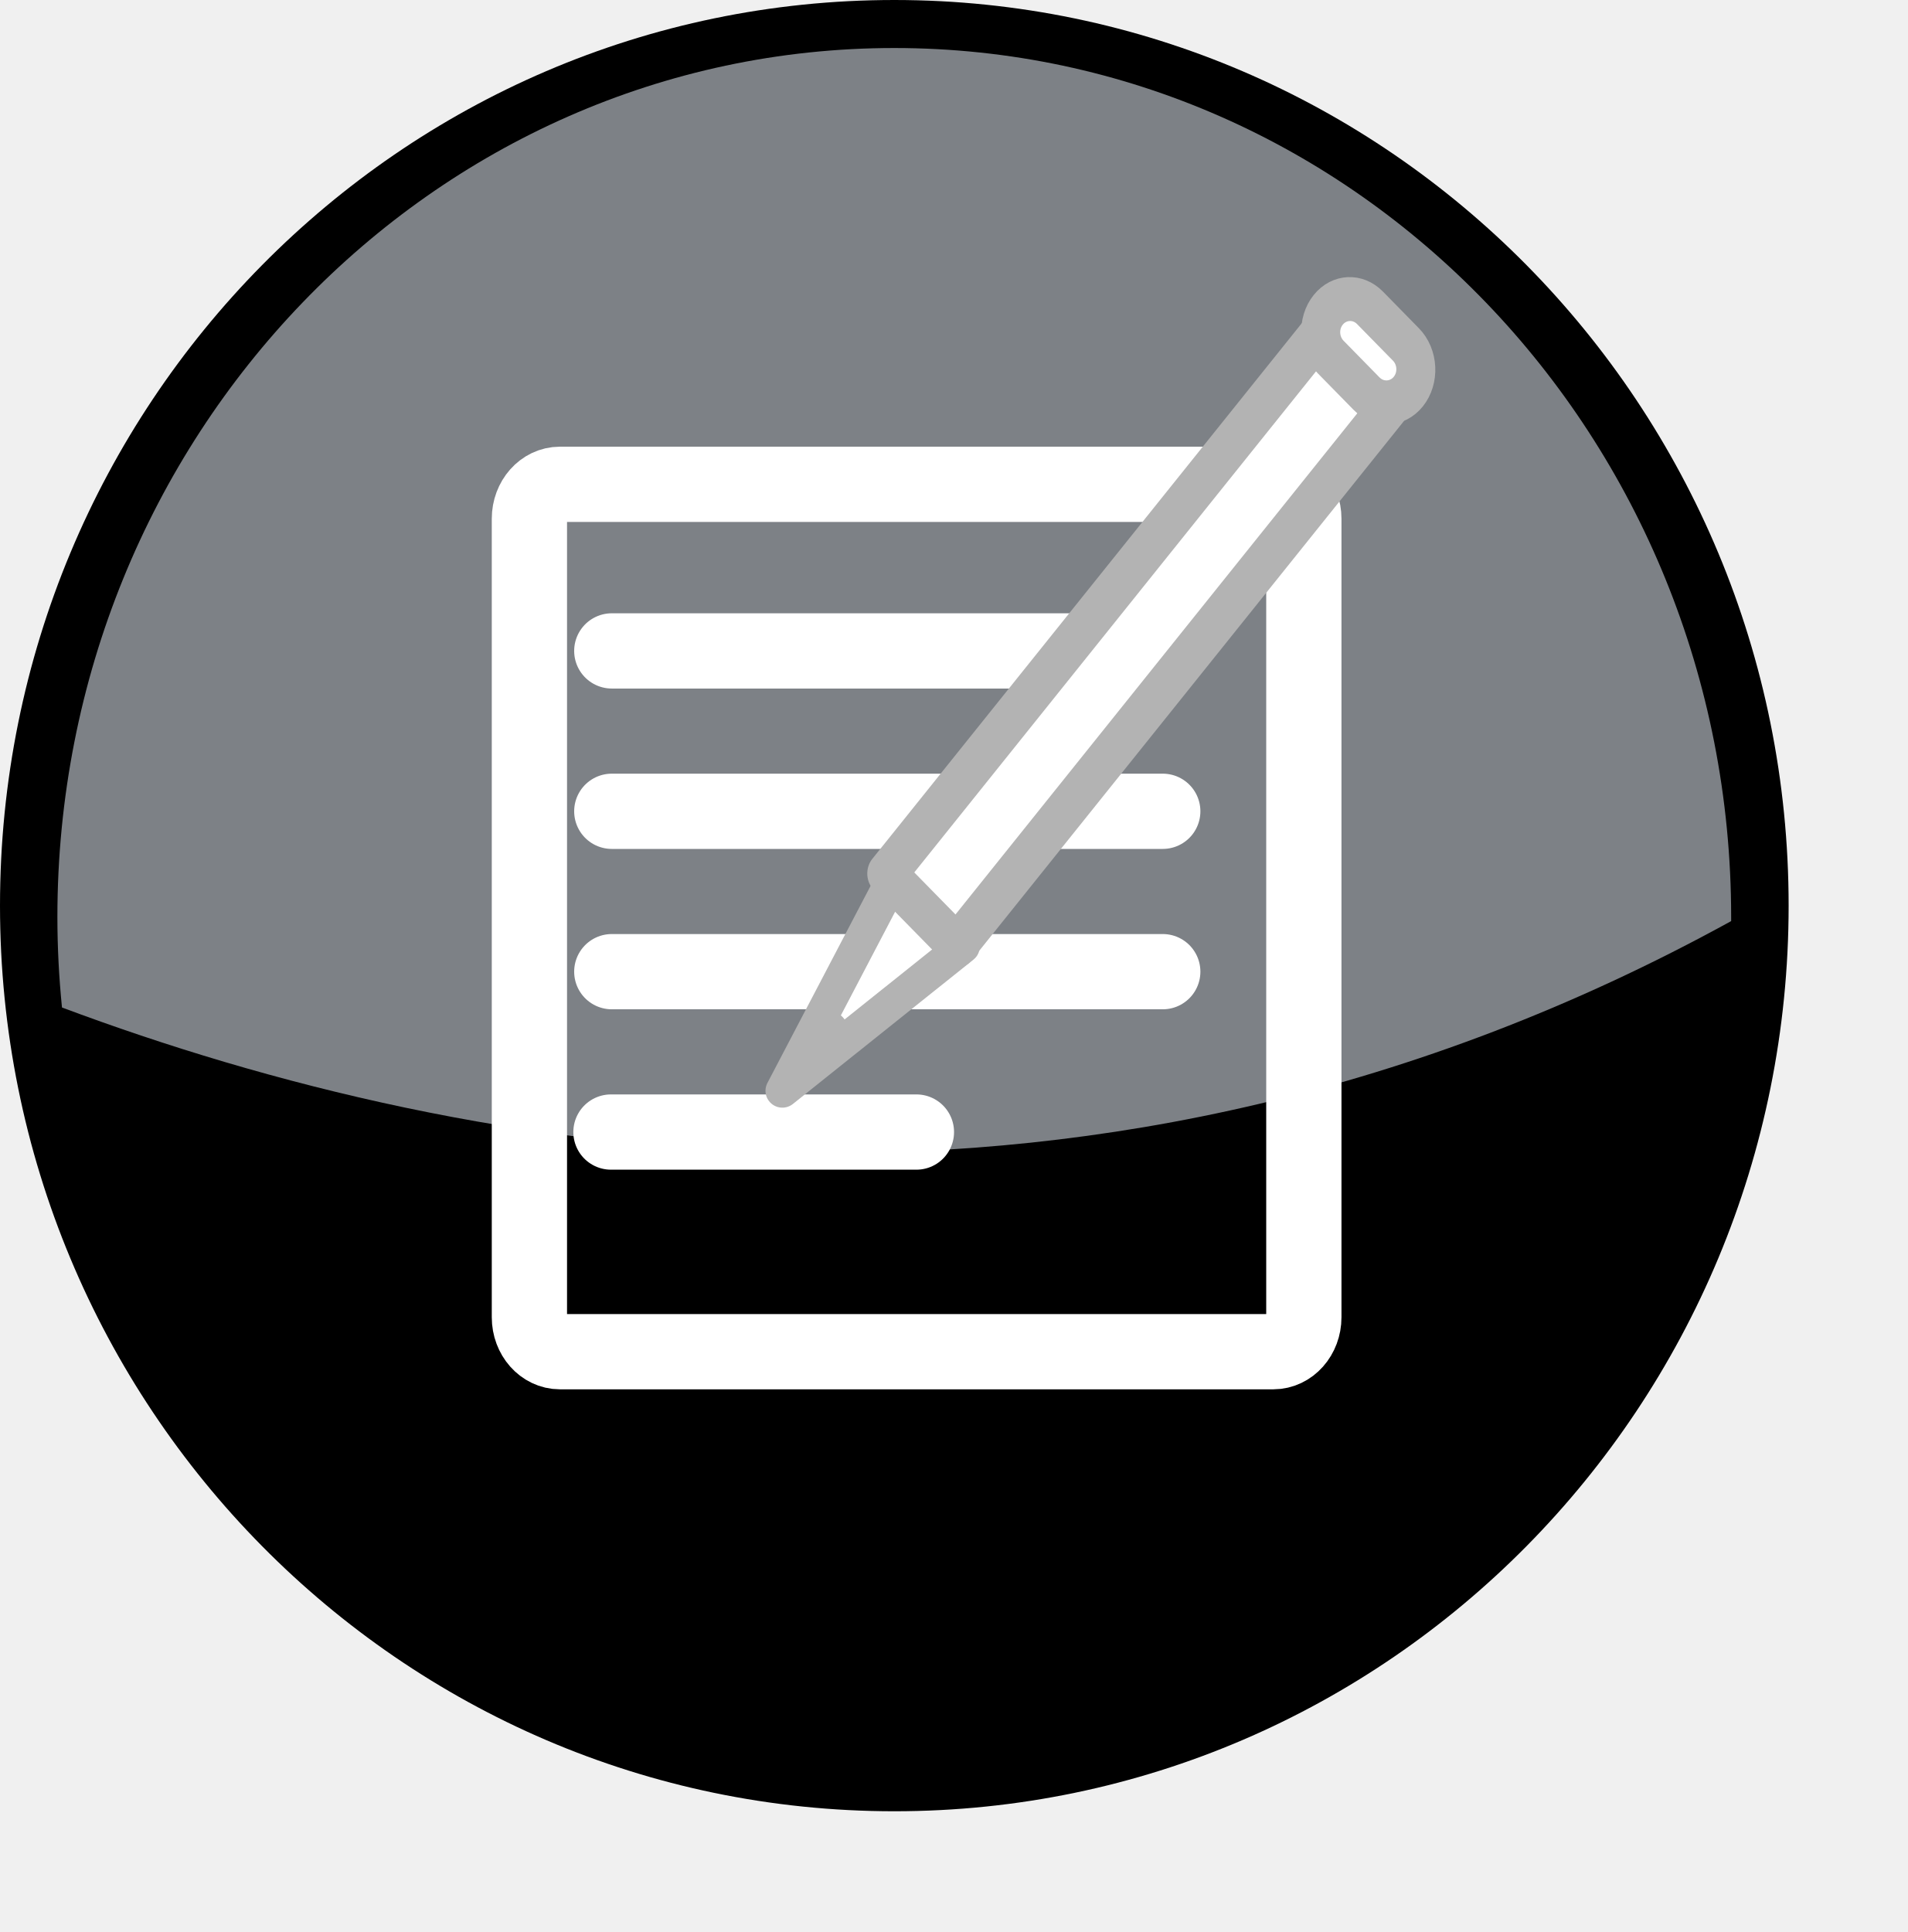
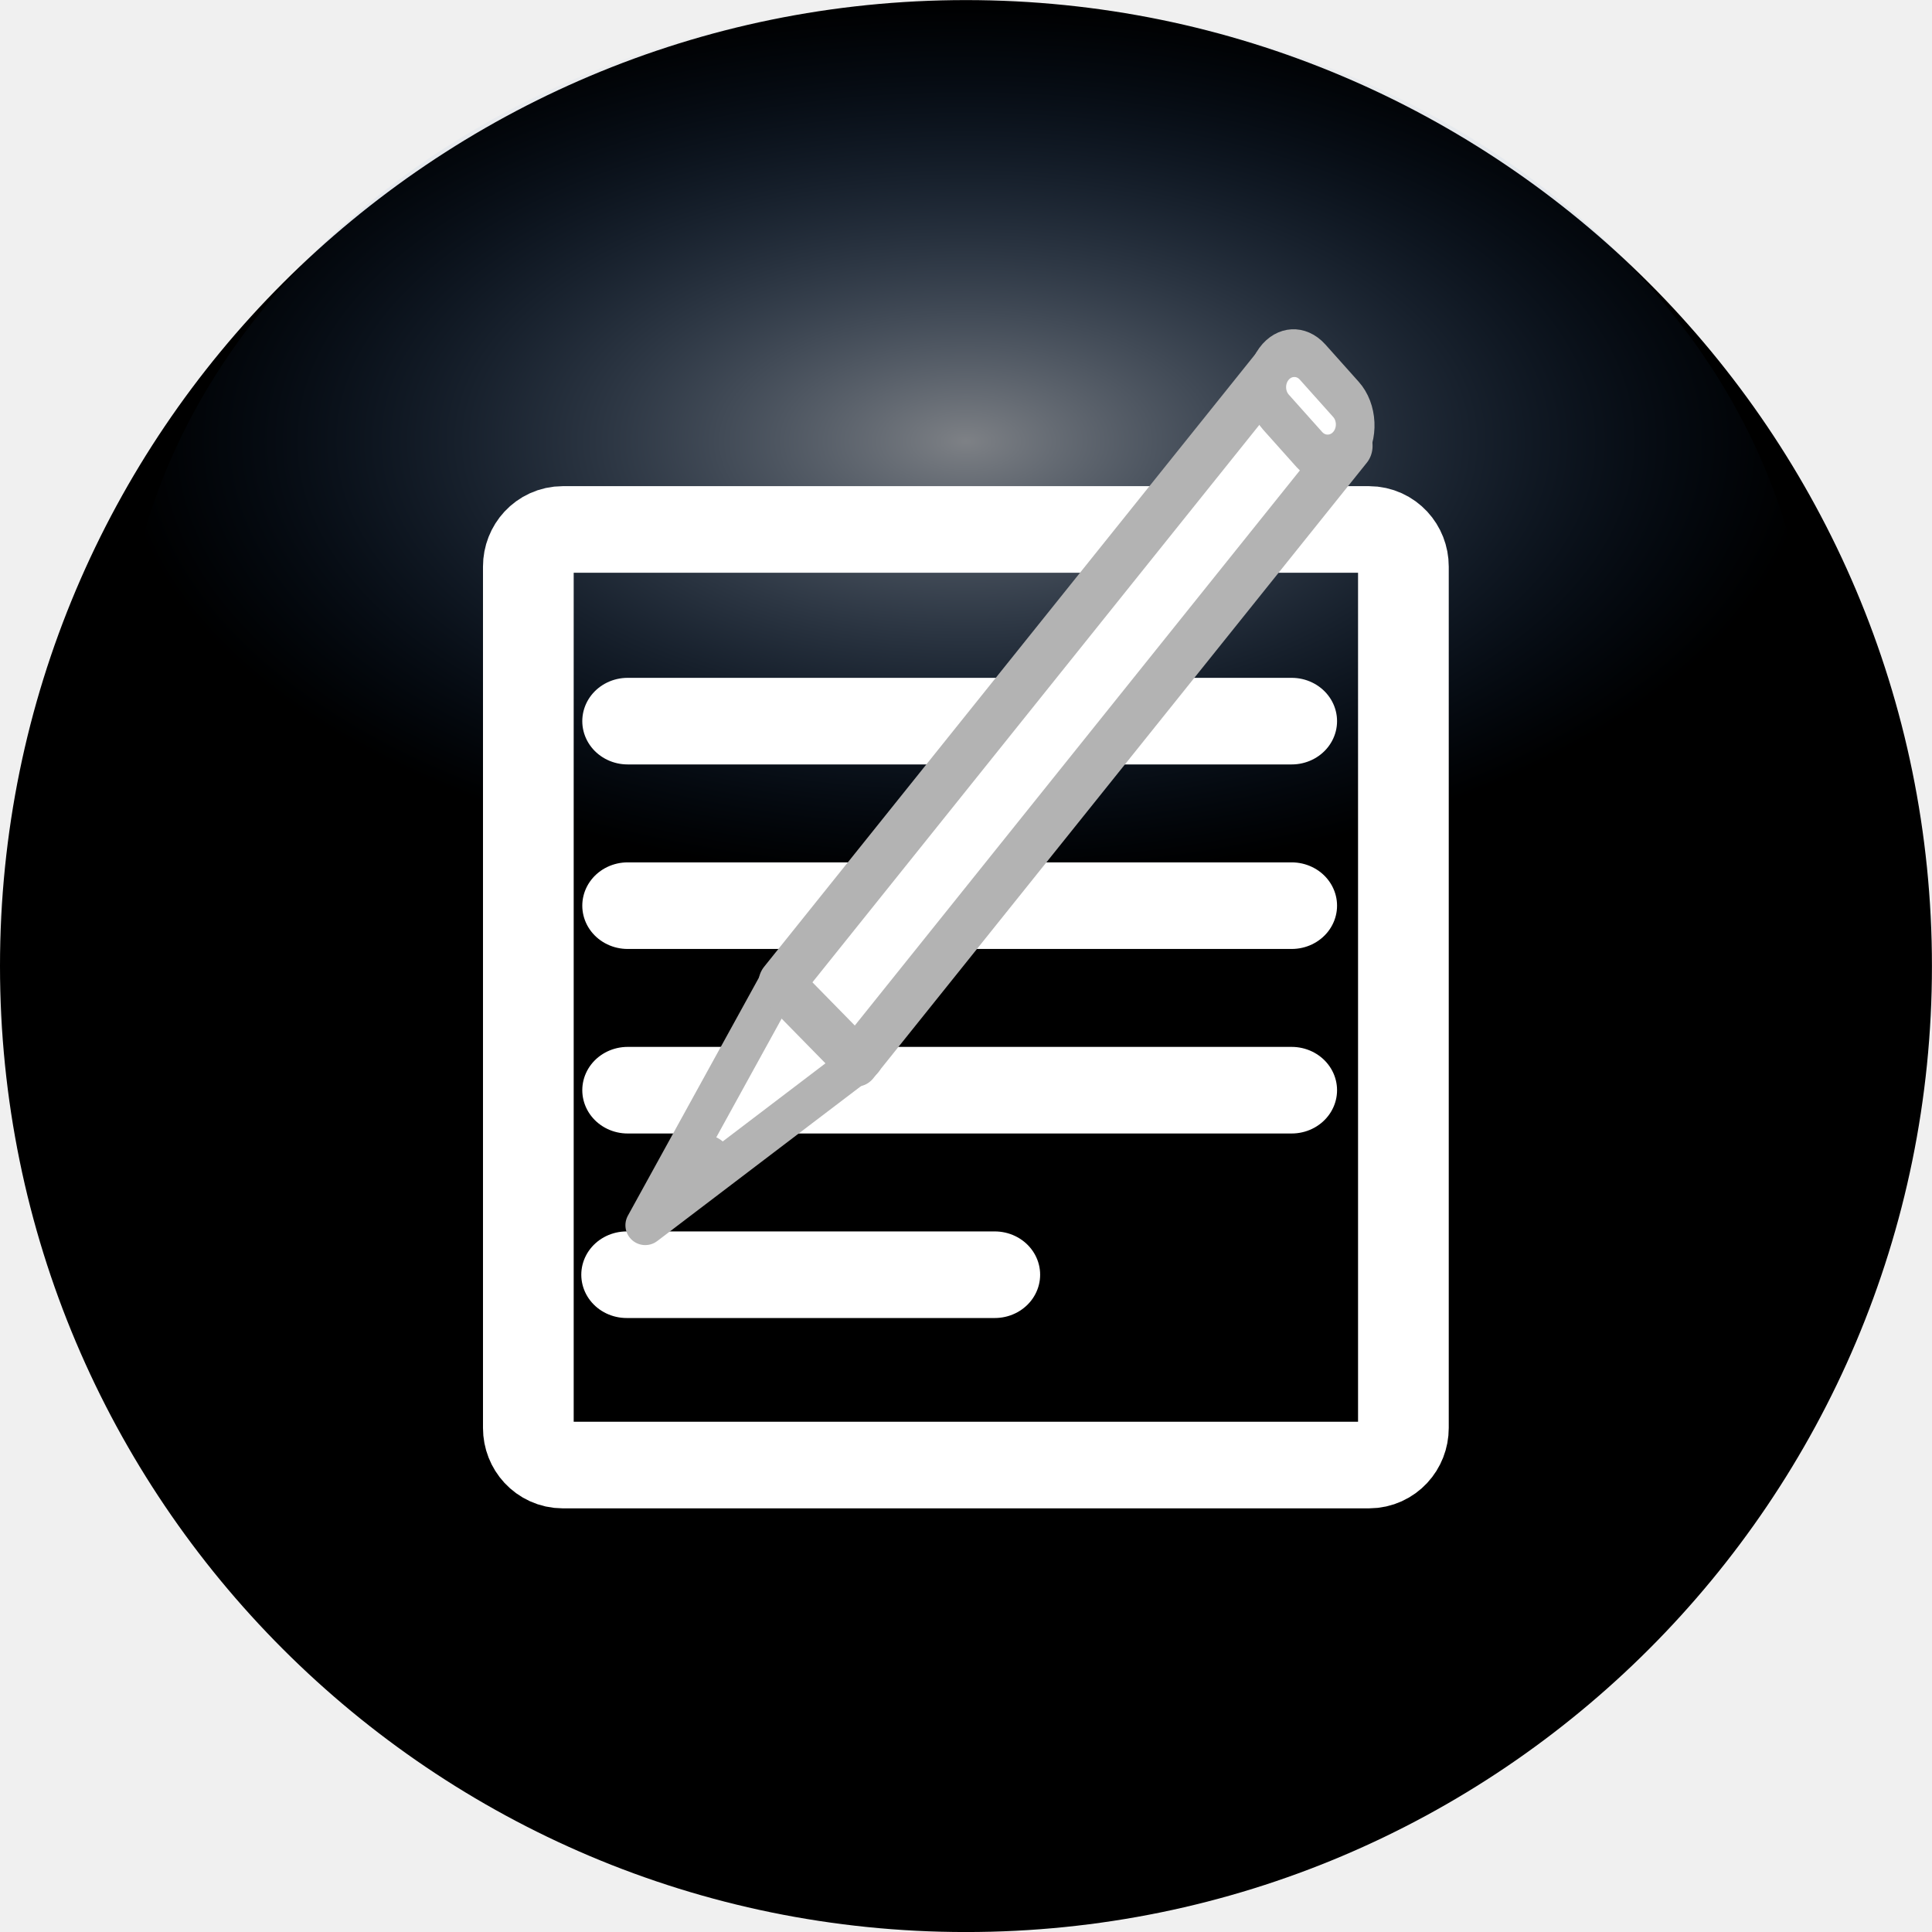
- <svg xmlns="http://www.w3.org/2000/svg" width="133.098pt" height="134.778pt" id="svg2" version="1.1">
-   <defs id="defs4">
-     <linearGradient id="gradient0" gradientTransform="matrix(0.935714 0 0 0.971429 -260.198 309.044)" gradientUnits="objectBoundingBox" x1="1.861" y1="-2.288" x2="1.889" y2="-1.092" spreadMethod="pad">
-       <stop stop-color="#edf4fd" offset="0" stop-opacity="0.528" id="stop7" />
-       <stop stop-color="#175bb3" offset="1" stop-opacity="0" id="stop9" />
+ <svg xmlns="http://www.w3.org/2000/svg" xmlns:xlink="http://www.w3.org/1999/xlink" width="64" height="64" id="svg3020" version="1.1">
+   <defs id="defs3022">
+     <linearGradient id="gradient0" gradientTransform="matrix(0.935714,0,0,0.971429,-260.198,309.044)" gradientUnits="objectBoundingBox" x1="1.861" y1="-2.288" x2="1.889" y2="-1.092" spreadMethod="pad">
+       <stop stop-color="#edf4fd" offset="0" stop-opacity="0.528" id="stop3025" style="stop-color:#eef4fd;stop-opacity:0.528;" />
+       <stop stop-color="#175bb3" offset="1" stop-opacity="0" id="stop3027" />
    </linearGradient>
+     <linearGradient xlink:href="#gradient0" id="linearGradient3787" gradientUnits="userSpaceOnUse" gradientTransform="scale(1.230728,0.8125271)" spreadMethod="pad" x1="310.3" y1="-381.593" x2="315.062" y2="-182.113" />
+     <radialGradient xlink:href="#gradient0" id="radialGradient6130" cx="31.998" cy="21.222" fx="31.998" fy="21.222" r="29.944" gradientTransform="matrix(0.9344402,0,0,0.4880626,2.097767,4.261101)" gradientUnits="userSpaceOnUse" />
  </defs>
-   <g id="layer1">
-     <g id="g5381" transform="translate(-0.474085, -0.480063)" fill="none">
-       <path id="path4167" transform="matrix(0.758527 0 0 0.768105 0.474079 0.480066)" fill="#000000" d="M219.336 109.668C219.336 170.236 170.236 219.336 109.668 219.336C49.1 219.336 0 170.236 0 109.668C0 49.1 49.1 0 109.668 0C170.236 0 219.336 49.1 219.336 109.668Z" />
-       <path id="path4169" transform="matrix(0.709764 0 0 0.736855 5.82176 4.95758)" fill="#000000" d="M219.336 109.668C219.336 170.236 170.236 219.336 109.668 219.336C49.1 219.336 0 170.236 0 109.668C0 49.1 49.1 0 109.668 0C170.236 0 219.336 49.1 219.336 109.668Z" />
-       <g id="text4182" transform="translate(0.474085, 0.480063)" fill="none" />
-       <path id="path4171" transform="matrix(0.758527 0 0 0.758527 5.81274 4.94654)" fill="url(#gradient0)" d="M102.625 0C45.951 0 0 47.725 0 106.562C0 110.315 0.198 114.004 0.562 117.656C50.629 136.382 127.144 150.025 205.25 107.062C205.251 106.896 205.25 106.73 205.25 106.562C205.25 47.725 159.299 0 102.625 0Z" />
-     </g>
-     <g id="g4549" transform="translate(35.322, 37.3695)" fill="none">
-       <g id="g4542" transform="translate(-8.88178e-15, 15.3818)" fill="none">
-         <rect id="rect812" transform="translate(13.9215, -7.70326)" fill="none" stroke="#ffffff" stroke-width="7" stroke-linecap="butt" stroke-linejoin="round" width="54.027pt" height="60.509pt" rx="2.129pt" ry="2.402pt" />
-         <path id="path842" transform="translate(21.5849, 7.79297)" fill="none" stroke="#ffffff" stroke-width="7" stroke-linecap="round" stroke-linejoin="round" d="M0 0L51.249 0" />
-         <path id="path845" transform="translate(21.5849, 22.7106)" fill="none" stroke="#ffffff" stroke-width="7" stroke-linecap="round" stroke-linejoin="round" d="M0 0L51.249 0" />
-         <path id="path846" transform="translate(21.5849, 37.6281)" fill="none" stroke="#ffffff" stroke-width="7" stroke-linecap="round" stroke-linejoin="round" d="M0 0L51.249 0" />
-         <path id="path848" transform="translate(21.5078, 52.5457)" fill="none" stroke="#ffffff" stroke-width="7" stroke-linecap="round" stroke-linejoin="round" d="M0 0L28.412 0" />
-       </g>
-       <g id="g886" transform="translate(30.1748, 0)" fill="none">
-         <path id="path599" transform="translate(7.27534, 44.3219)" fill="#ffffff" stroke="#b3b3b3" stroke-width="3.138" stroke-linecap="round" stroke-linejoin="round" d="M16.794 6.344C0 19.768 0 19.768 0 19.768L10.348 0Z" />
-         <rect id="rect598" transform="matrix(-0.861576 -0.87892 0.769855 -0.960212 23.5239 50.5748)" fill="#ffffff" stroke="#b3b3b3" stroke-width="3.138" stroke-linecap="round" stroke-linejoin="round" width="5.69pt" height="41.464pt" />
-         <path id="path600" transform="translate(10.2656, 57.7026)" fill="#ffffff" stroke="#b3b3b3" stroke-width="2.317" stroke-linecap="butt" stroke-linejoin="round" d="M0.272 0.391C0.661 -0.095 1.327 -0.133 1.758 0.307C2.189 0.746 2.222 1.497 1.832 1.983C1.443 2.469 0.777 2.506 0.346 2.067C-0.085 1.627 -0.118 0.877 0.272 0.391Z" />
-         <rect id="rect601" transform="matrix(-0.861576 -0.87892 0.769855 -0.960212 63.6684 1.33771)" fill="#ffffff" stroke="#b3b3b3" stroke-width="3.138" stroke-linecap="butt" stroke-linejoin="round" width="6.486pt" height="3.57pt" rx="1.789pt" ry="1.785pt" />
-       </g>
-     </g>
+   <g id="text4182" transform="matrix(0.3846686,0,0,0.3798686,25.70405,11.60789)" style="fill:none" />
+   <g id="g6132">
+     <path style="fill:#000000" d="m 63.998,32.002 c 0,17.672 -14.326,31.999 -31.999,31.999 C 14.326,64.001 -5.94477e-6,49.674 -5.94477e-6,32.002 -5.94477e-6,14.329 14.326,0.003 31.999,0.003 c 17.673,0 31.999,14.326 31.999,31.999 z" id="path4167" />
+     <path style="fill:#000000" d="m 61.941,32.401 c 0,16.953 -13.405,30.697 -29.942,30.697 -16.536,0 -29.942,-13.743 -29.942,-30.697 0,-16.953 13.406,-30.697 29.942,-30.697 16.537,0 29.942,13.744 29.942,30.697 z" id="path4169" />
+     <path style="fill:url(#radialGradient6130);fill-opacity:1" d="m 31.998,0.004 c -15.452,0 -27.981,10.294 -27.981,22.986 0,0.81 0.054,1.605 0.153,2.393 13.651,4.039 34.513,6.982 55.809,-2.285 2.73e-4,-0.036 0,-0.072 0,-0.108 0,-12.691 -12.529,-22.986 -27.981,-22.986 z" id="path4171" />
+   </g>
+   <g id="g4542" transform="matrix(0.4292369,0,0,0.4097658,11.52624,20.69529)" style="fill:none">
+     <rect id="rect812" transform="translate(13.9215,-7.70326)" width="67.533" height="75.637" rx="2.662" ry="3.002" x="0" y="0" style="fill:none;stroke:#ffffff;stroke-width:7;stroke-linecap:butt;stroke-linejoin:round" />
+     <path id="path842" transform="translate(21.5849,7.79297)" d="M 0,0 51.249,0" style="fill:none;stroke:#ffffff;stroke-width:7;stroke-linecap:round;stroke-linejoin:round" />
+     <path id="path845" transform="translate(21.5849,22.7106)" d="M 0,0 51.249,0" style="fill:none;stroke:#ffffff;stroke-width:7;stroke-linecap:round;stroke-linejoin:round" />
+     <path id="path846" transform="translate(21.5849,37.6281)" d="M 0,0 51.249,0" style="fill:none;stroke:#ffffff;stroke-width:7;stroke-linecap:round;stroke-linejoin:round" />
+     <path id="path848" transform="translate(21.5078,52.5457)" d="M 0,0 28.412,0" style="fill:none;stroke:#ffffff;stroke-width:7;stroke-linecap:round;stroke-linejoin:round" />
+   </g>
+   <g id="g3036" transform="translate(-47.56136,-2.1416)">
+     <path id="path599" d="m 76.146,37.248 c -7.21,5.482 -7.21,5.482 -7.21,5.482 l 4.443,-8.072 z" style="fill:#ffffff;stroke:#b3b3b3;stroke-width:1.314;stroke-linecap:round;stroke-linejoin:round" />
+     <rect id="rect598" transform="matrix(-0.7000257,-0.7141176,0.6255297,-0.7802003,0,0)" width="3.587" height="26.138" x="-83.169" y="28.322" style="fill:#ffffff;stroke:#b3b3b3;stroke-width:1.582;stroke-linecap:round;stroke-linejoin:round" />
+     <path id="path600" d="m 70.615,40.376 c 0.16,-0.199 0.432,-0.215 0.609,-0.034 0.177,0.18 0.19,0.488 0.031,0.687 -0.16,0.199 -0.432,0.215 -0.609,0.034 -0.177,-0.18 -0.19,-0.488 -0.031,-0.687 z" style="fill:#ffffff;stroke:#b3b3b3;stroke-width:0.95;stroke-linecap:butt;stroke-linejoin:round" />
+     <rect id="rect601" transform="matrix(-0.6663674,-0.7456236,0.5901153,-0.807319,0,0)" width="3.701" height="2.056" rx="1.021" ry="1.028" x="-86.366" y="57.725" style="fill:#ffffff;stroke:#b3b3b3;stroke-width:1.439;stroke-linecap:butt;stroke-linejoin:round" />
  </g>
</svg>
